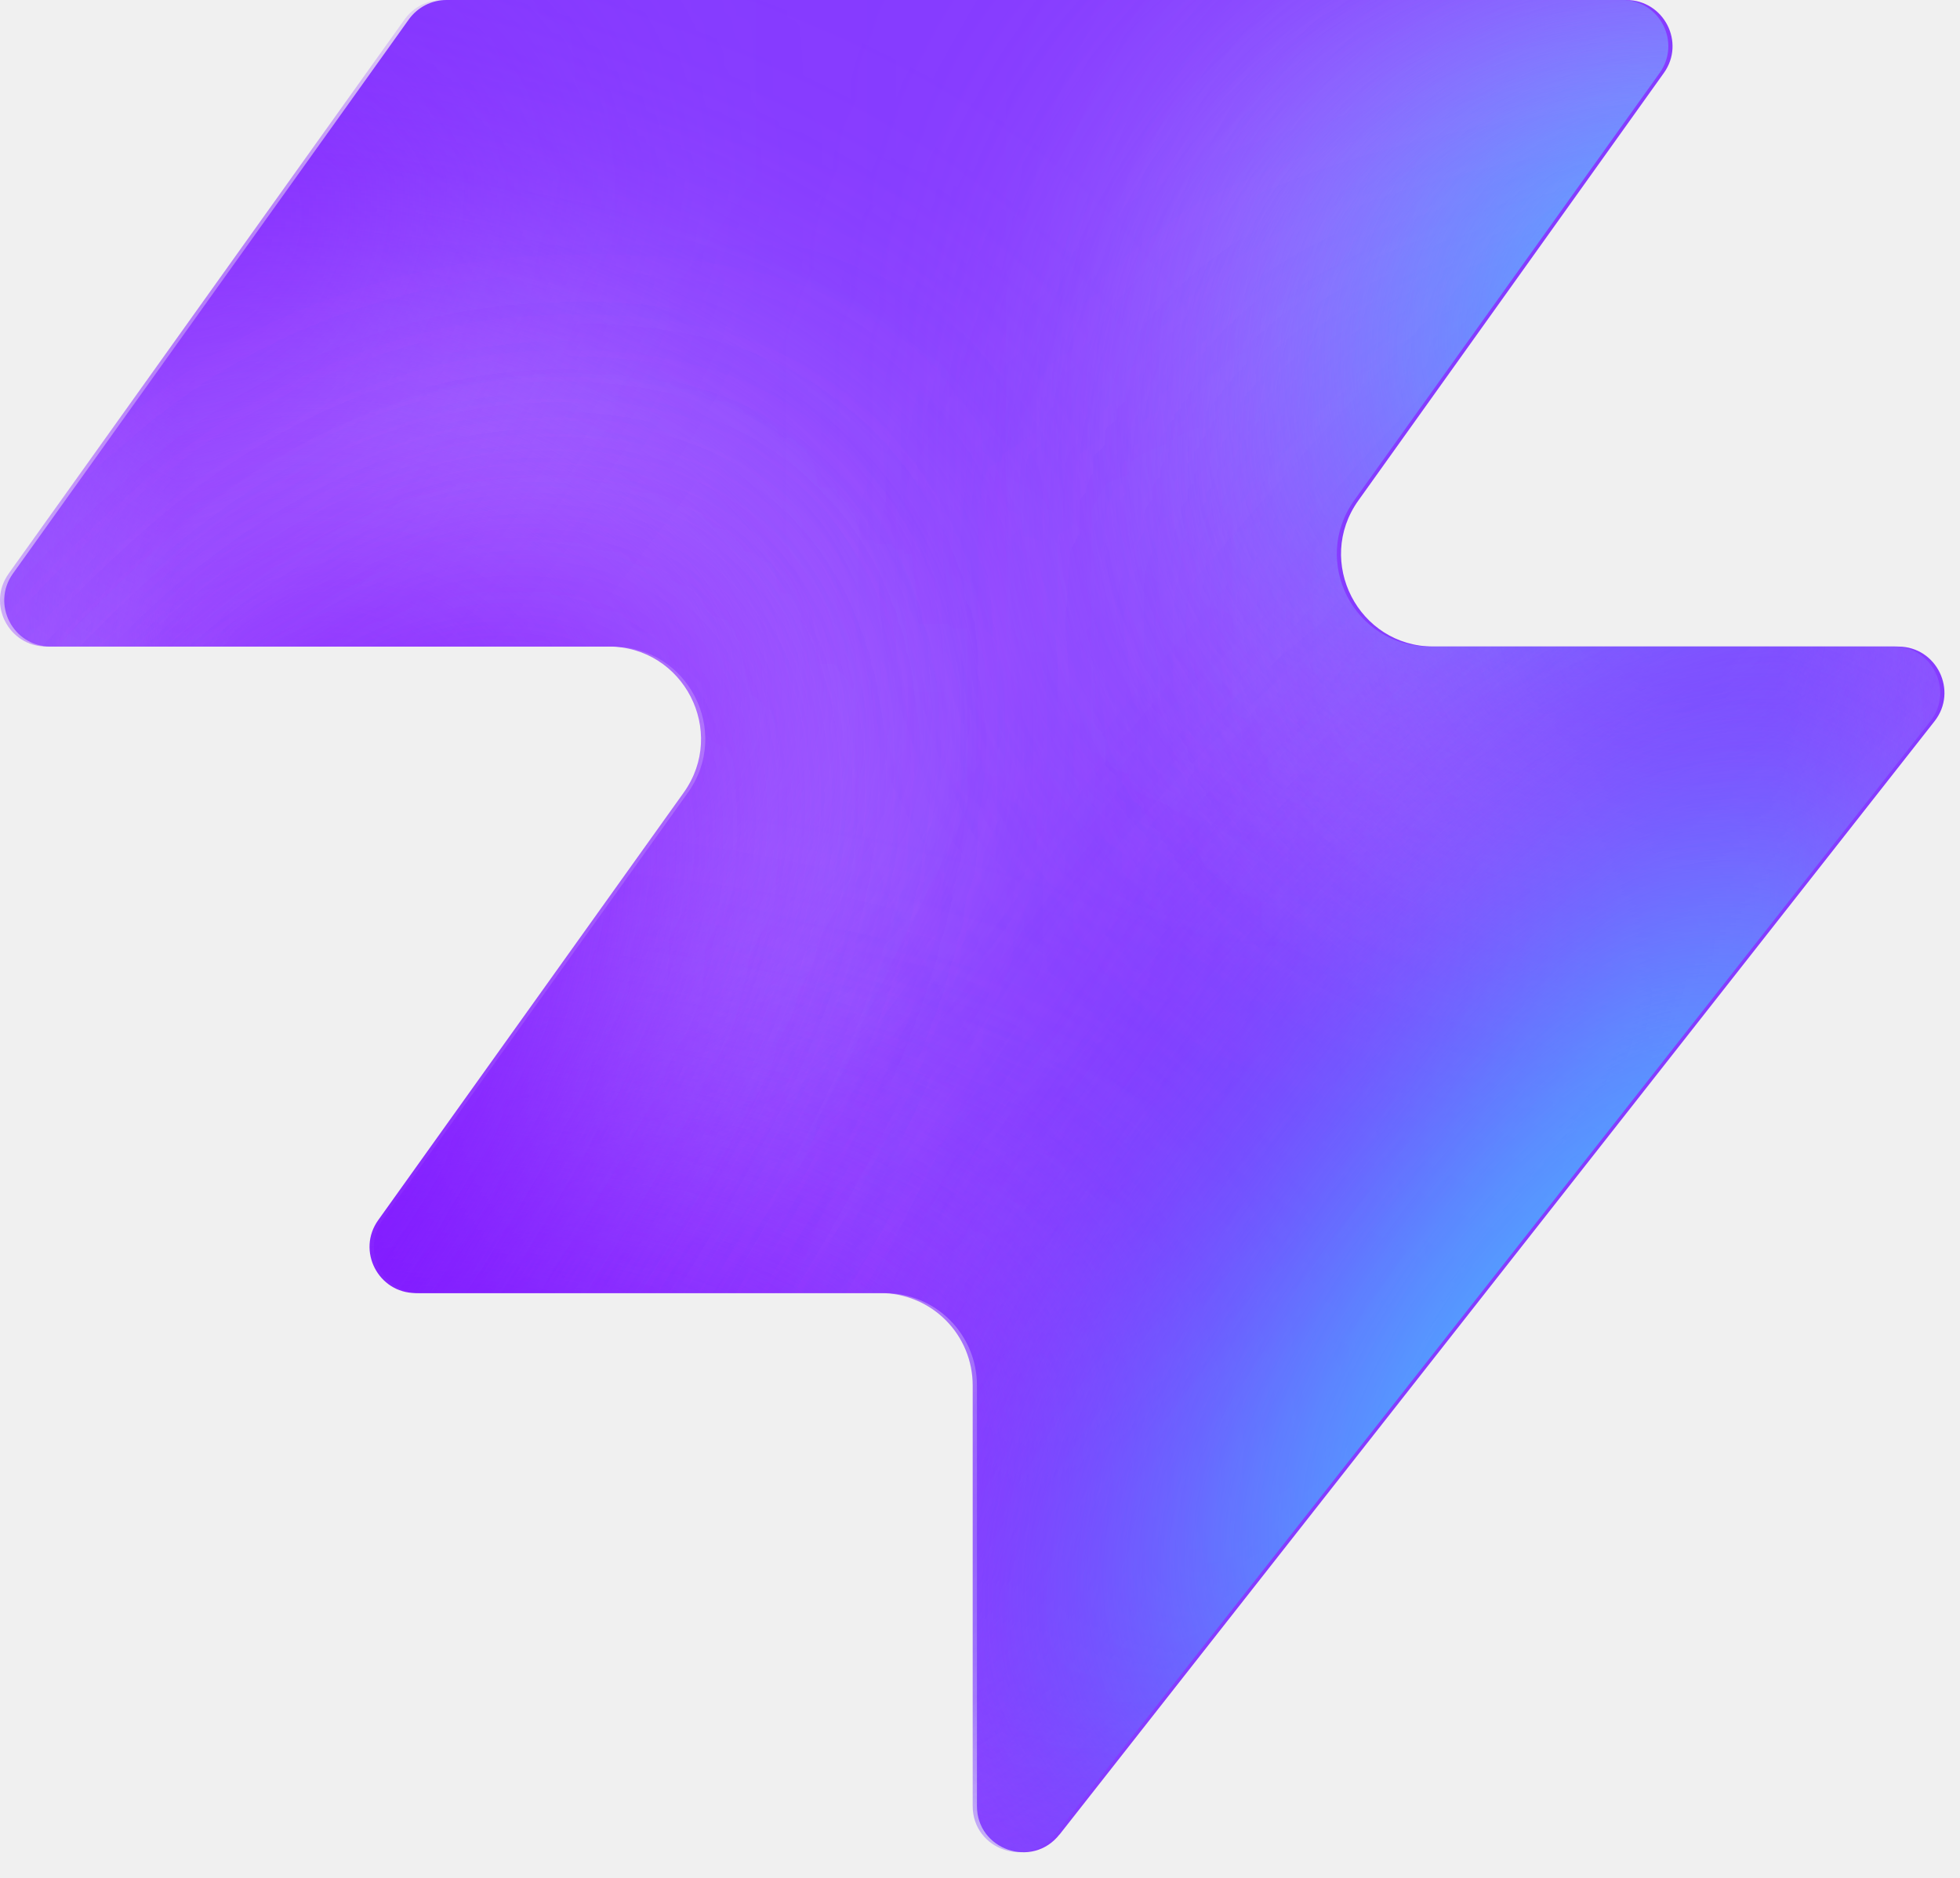
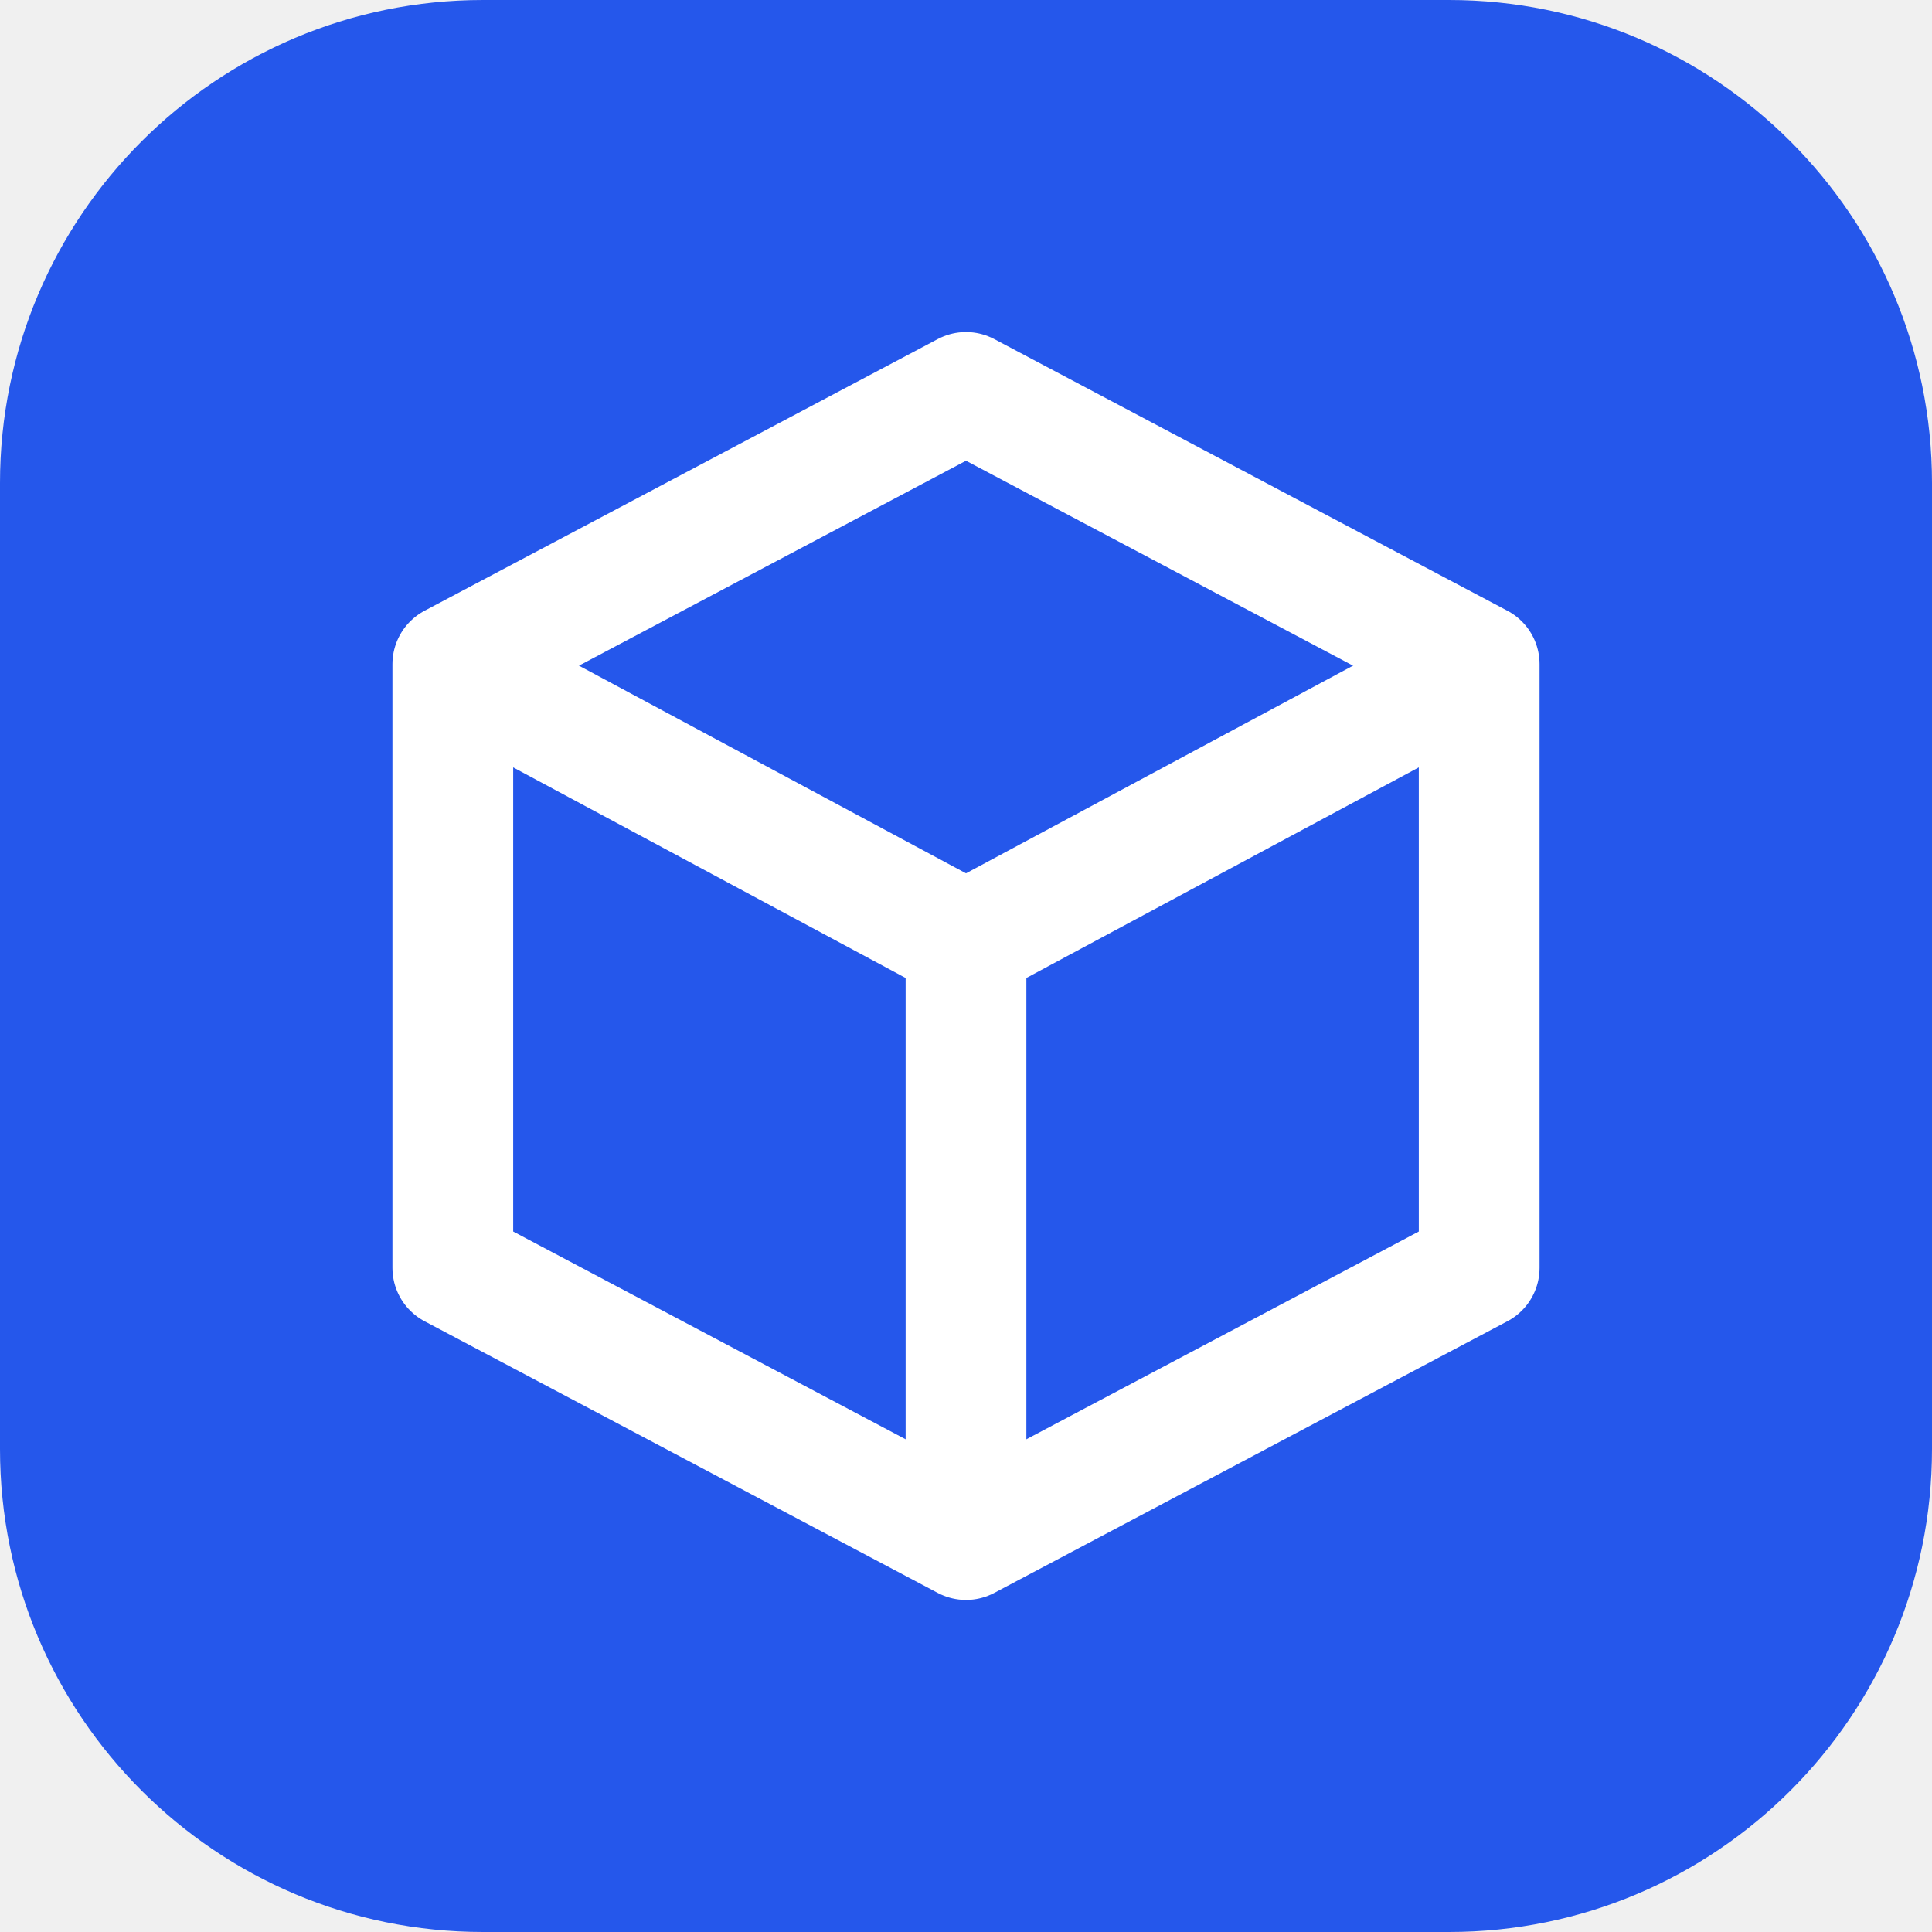
- <svg xmlns="http://www.w3.org/2000/svg" width="48" height="46" fill="none" viewBox="0 0 48 46">
-   <path fill="#863bff" d="M25.946 44.938c-.664.845-2.021.375-2.021-.698V33.937a2.26 2.26 0 0 0-2.262-2.262H10.287c-.92 0-1.456-1.04-.92-1.788l7.48-10.471c1.07-1.497 0-3.578-1.842-3.578H1.237c-.92 0-1.456-1.04-.92-1.788L10.013.474c.214-.297.556-.474.92-.474h28.894c.92 0 1.456 1.04.92 1.788l-7.48 10.471c-1.07 1.498 0 3.579 1.842 3.579h11.377c.943 0 1.473 1.088.89 1.83L25.947 44.94z" style="fill:#863bff;fill:color(display-p3 .525 .23 1);fill-opacity:1" />
-   <mask id="a" width="48" height="46" x="0" y="0" maskUnits="userSpaceOnUse" style="mask-type:alpha">
-     <path fill="#000" d="M25.842 44.938c-.664.844-2.021.375-2.021-.698V33.937a2.26 2.26 0 0 0-2.262-2.262H10.183c-.92 0-1.456-1.04-.92-1.788l7.48-10.471c1.07-1.498 0-3.579-1.842-3.579H1.133c-.92 0-1.456-1.04-.92-1.787L9.91.473c.214-.297.556-.474.92-.474h28.894c.92 0 1.456 1.04.92 1.788l-7.48 10.471c-1.07 1.498 0 3.578 1.842 3.578h11.377c.943 0 1.473 1.088.89 1.832L25.843 44.94z" style="fill:#000;fill-opacity:1" />
-   </mask>
-   <g mask="url(#a)">
-     <g filter="url(#b)">
-       <ellipse cx="5.508" cy="14.704" fill="#ede6ff" rx="5.508" ry="14.704" style="fill:#ede6ff;fill:color(display-p3 .927 .903 1);fill-opacity:1" transform="matrix(.00324 1 1 -.00324 -4.47 31.516)" />
-     </g>
-     <g filter="url(#c)">
-       <ellipse cx="10.399" cy="29.851" fill="#ede6ff" rx="10.399" ry="29.851" style="fill:#ede6ff;fill:color(display-p3 .927 .903 1);fill-opacity:1" transform="matrix(.00324 1 1 -.00324 -39.328 7.883)" />
-     </g>
-     <g filter="url(#d)">
-       <ellipse cx="5.508" cy="30.487" fill="#7e14ff" rx="5.508" ry="30.487" style="fill:#7e14ff;fill:color(display-p3 .492 .077 1);fill-opacity:1" transform="rotate(89.814 -25.913 -14.639)scale(1 -1)" />
-     </g>
-     <g filter="url(#e)">
-       <ellipse cx="5.508" cy="30.599" fill="#7e14ff" rx="5.508" ry="30.599" style="fill:#7e14ff;fill:color(display-p3 .492 .077 1);fill-opacity:1" transform="rotate(89.814 -32.644 -3.334)scale(1 -1)" />
-     </g>
-     <g filter="url(#f)">
-       <ellipse cx="5.508" cy="30.599" fill="#7e14ff" rx="5.508" ry="30.599" style="fill:#7e14ff;fill:color(display-p3 .492 .077 1);fill-opacity:1" transform="matrix(.00324 1 1 -.00324 -34.34 30.47)" />
-     </g>
-     <g filter="url(#g)">
-       <ellipse cx="14.072" cy="22.078" fill="#ede6ff" rx="14.072" ry="22.078" style="fill:#ede6ff;fill:color(display-p3 .927 .903 1);fill-opacity:1" transform="rotate(93.35 24.506 48.493)scale(-1 1)" />
-     </g>
-     <g filter="url(#h)">
-       <ellipse cx="3.47" cy="21.501" fill="#7e14ff" rx="3.47" ry="21.501" style="fill:#7e14ff;fill:color(display-p3 .492 .077 1);fill-opacity:1" transform="rotate(89.009 28.708 47.59)scale(-1 1)" />
-     </g>
-     <g filter="url(#i)">
-       <ellipse cx="3.47" cy="21.501" fill="#7e14ff" rx="3.47" ry="21.501" style="fill:#7e14ff;fill:color(display-p3 .492 .077 1);fill-opacity:1" transform="rotate(89.009 28.708 47.59)scale(-1 1)" />
-     </g>
-     <g filter="url(#j)">
-       <ellipse cx=".387" cy="8.972" fill="#7e14ff" rx="4.407" ry="29.108" style="fill:#7e14ff;fill:color(display-p3 .492 .077 1);fill-opacity:1" transform="rotate(39.51 .387 8.972)" />
-     </g>
-     <g filter="url(#k)">
-       <ellipse cx="47.523" cy="-6.092" fill="#7e14ff" rx="4.407" ry="29.108" style="fill:#7e14ff;fill:color(display-p3 .492 .077 1);fill-opacity:1" transform="rotate(37.892 47.523 -6.092)" />
-     </g>
-     <g filter="url(#l)">
-       <ellipse cx="41.412" cy="6.333" fill="#47bfff" rx="5.971" ry="9.665" style="fill:#47bfff;fill:color(display-p3 .28 .748 1);fill-opacity:1" transform="rotate(37.892 41.412 6.333)" />
-     </g>
-     <g filter="url(#m)">
-       <ellipse cx="-1.879" cy="38.332" fill="#7e14ff" rx="4.407" ry="29.108" style="fill:#7e14ff;fill:color(display-p3 .492 .077 1);fill-opacity:1" transform="rotate(37.892 -1.88 38.332)" />
-     </g>
-     <g filter="url(#n)">
-       <ellipse cx="-1.879" cy="38.332" fill="#7e14ff" rx="4.407" ry="29.108" style="fill:#7e14ff;fill:color(display-p3 .492 .077 1);fill-opacity:1" transform="rotate(37.892 -1.88 38.332)" />
-     </g>
-     <g filter="url(#o)">
-       <ellipse cx="35.651" cy="29.907" fill="#7e14ff" rx="4.407" ry="29.108" style="fill:#7e14ff;fill:color(display-p3 .492 .077 1);fill-opacity:1" transform="rotate(37.892 35.651 29.907)" />
-     </g>
-     <g filter="url(#p)">
-       <ellipse cx="38.418" cy="32.4" fill="#47bfff" rx="5.971" ry="15.297" style="fill:#47bfff;fill:color(display-p3 .28 .748 1);fill-opacity:1" transform="rotate(37.892 38.418 32.4)" />
-     </g>
-   </g>
-   <defs>
-     <filter id="b" width="60.045" height="41.654" x="-19.77" y="16.149" color-interpolation-filters="sRGB" filterUnits="userSpaceOnUse">
-       <feFlood flood-opacity="0" result="BackgroundImageFix" />
-       <feBlend in="SourceGraphic" in2="BackgroundImageFix" result="shape" />
-       <feGaussianBlur result="effect1_foregroundBlur_2002_17158" stdDeviation="7.659" />
-     </filter>
-     <filter id="c" width="90.34" height="51.437" x="-54.613" y="-7.533" color-interpolation-filters="sRGB" filterUnits="userSpaceOnUse">
-       <feFlood flood-opacity="0" result="BackgroundImageFix" />
-       <feBlend in="SourceGraphic" in2="BackgroundImageFix" result="shape" />
-       <feGaussianBlur result="effect1_foregroundBlur_2002_17158" stdDeviation="7.659" />
-     </filter>
-     <filter id="d" width="79.355" height="29.4" x="-49.64" y="2.03" color-interpolation-filters="sRGB" filterUnits="userSpaceOnUse">
-       <feFlood flood-opacity="0" result="BackgroundImageFix" />
-       <feBlend in="SourceGraphic" in2="BackgroundImageFix" result="shape" />
-       <feGaussianBlur result="effect1_foregroundBlur_2002_17158" stdDeviation="4.596" />
-     </filter>
-     <filter id="e" width="79.579" height="29.4" x="-45.045" y="20.029" color-interpolation-filters="sRGB" filterUnits="userSpaceOnUse">
-       <feFlood flood-opacity="0" result="BackgroundImageFix" />
-       <feBlend in="SourceGraphic" in2="BackgroundImageFix" result="shape" />
-       <feGaussianBlur result="effect1_foregroundBlur_2002_17158" stdDeviation="4.596" />
-     </filter>
-     <filter id="f" width="79.579" height="29.4" x="-43.513" y="21.178" color-interpolation-filters="sRGB" filterUnits="userSpaceOnUse">
-       <feFlood flood-opacity="0" result="BackgroundImageFix" />
-       <feBlend in="SourceGraphic" in2="BackgroundImageFix" result="shape" />
-       <feGaussianBlur result="effect1_foregroundBlur_2002_17158" stdDeviation="4.596" />
-     </filter>
-     <filter id="g" width="74.749" height="58.852" x="15.756" y="-17.901" color-interpolation-filters="sRGB" filterUnits="userSpaceOnUse">
-       <feFlood flood-opacity="0" result="BackgroundImageFix" />
-       <feBlend in="SourceGraphic" in2="BackgroundImageFix" result="shape" />
-       <feGaussianBlur result="effect1_foregroundBlur_2002_17158" stdDeviation="7.659" />
-     </filter>
-     <filter id="h" width="61.377" height="25.362" x="23.548" y="2.284" color-interpolation-filters="sRGB" filterUnits="userSpaceOnUse">
-       <feFlood flood-opacity="0" result="BackgroundImageFix" />
-       <feBlend in="SourceGraphic" in2="BackgroundImageFix" result="shape" />
-       <feGaussianBlur result="effect1_foregroundBlur_2002_17158" stdDeviation="4.596" />
-     </filter>
-     <filter id="i" width="61.377" height="25.362" x="23.548" y="2.284" color-interpolation-filters="sRGB" filterUnits="userSpaceOnUse">
-       <feFlood flood-opacity="0" result="BackgroundImageFix" />
-       <feBlend in="SourceGraphic" in2="BackgroundImageFix" result="shape" />
-       <feGaussianBlur result="effect1_foregroundBlur_2002_17158" stdDeviation="4.596" />
-     </filter>
-     <filter id="j" width="56.045" height="63.649" x="-27.636" y="-22.853" color-interpolation-filters="sRGB" filterUnits="userSpaceOnUse">
-       <feFlood flood-opacity="0" result="BackgroundImageFix" />
-       <feBlend in="SourceGraphic" in2="BackgroundImageFix" result="shape" />
-       <feGaussianBlur result="effect1_foregroundBlur_2002_17158" stdDeviation="4.596" />
-     </filter>
-     <filter id="k" width="54.814" height="64.646" x="20.116" y="-38.415" color-interpolation-filters="sRGB" filterUnits="userSpaceOnUse">
-       <feFlood flood-opacity="0" result="BackgroundImageFix" />
-       <feBlend in="SourceGraphic" in2="BackgroundImageFix" result="shape" />
-       <feGaussianBlur result="effect1_foregroundBlur_2002_17158" stdDeviation="4.596" />
-     </filter>
-     <filter id="l" width="33.541" height="35.313" x="24.641" y="-11.323" color-interpolation-filters="sRGB" filterUnits="userSpaceOnUse">
-       <feFlood flood-opacity="0" result="BackgroundImageFix" />
-       <feBlend in="SourceGraphic" in2="BackgroundImageFix" result="shape" />
-       <feGaussianBlur result="effect1_foregroundBlur_2002_17158" stdDeviation="4.596" />
-     </filter>
-     <filter id="m" width="54.814" height="64.646" x="-29.286" y="6.009" color-interpolation-filters="sRGB" filterUnits="userSpaceOnUse">
-       <feFlood flood-opacity="0" result="BackgroundImageFix" />
-       <feBlend in="SourceGraphic" in2="BackgroundImageFix" result="shape" />
-       <feGaussianBlur result="effect1_foregroundBlur_2002_17158" stdDeviation="4.596" />
-     </filter>
-     <filter id="n" width="54.814" height="64.646" x="-29.286" y="6.009" color-interpolation-filters="sRGB" filterUnits="userSpaceOnUse">
-       <feFlood flood-opacity="0" result="BackgroundImageFix" />
-       <feBlend in="SourceGraphic" in2="BackgroundImageFix" result="shape" />
-       <feGaussianBlur result="effect1_foregroundBlur_2002_17158" stdDeviation="4.596" />
-     </filter>
-     <filter id="o" width="54.814" height="64.646" x="8.244" y="-2.416" color-interpolation-filters="sRGB" filterUnits="userSpaceOnUse">
-       <feFlood flood-opacity="0" result="BackgroundImageFix" />
-       <feBlend in="SourceGraphic" in2="BackgroundImageFix" result="shape" />
-       <feGaussianBlur result="effect1_foregroundBlur_2002_17158" stdDeviation="4.596" />
-     </filter>
-     <filter id="p" width="39.409" height="43.623" x="18.713" y="10.588" color-interpolation-filters="sRGB" filterUnits="userSpaceOnUse">
-       <feFlood flood-opacity="0" result="BackgroundImageFix" />
-       <feBlend in="SourceGraphic" in2="BackgroundImageFix" result="shape" />
-       <feGaussianBlur result="effect1_foregroundBlur_2002_17158" stdDeviation="4.596" />
-     </filter>
-   </defs>
+ <svg xmlns="http://www.w3.org/2000/svg" viewBox="0 0 32 32" fill="none">
+   <rect width="32" height="32" rx="8" fill="#2557eb" />
+   <path d="M16 6.5 7.5 11v10L16 25.5 24.5 21V11L16 6.5Z" stroke="#fff" stroke-width="2" stroke-linejoin="round" />
+   <path d="M7.8 11.2 16 15.6l8.2-4.4M16 15.6v9.6" stroke="#fff" stroke-width="2" stroke-linejoin="round" />
</svg>
